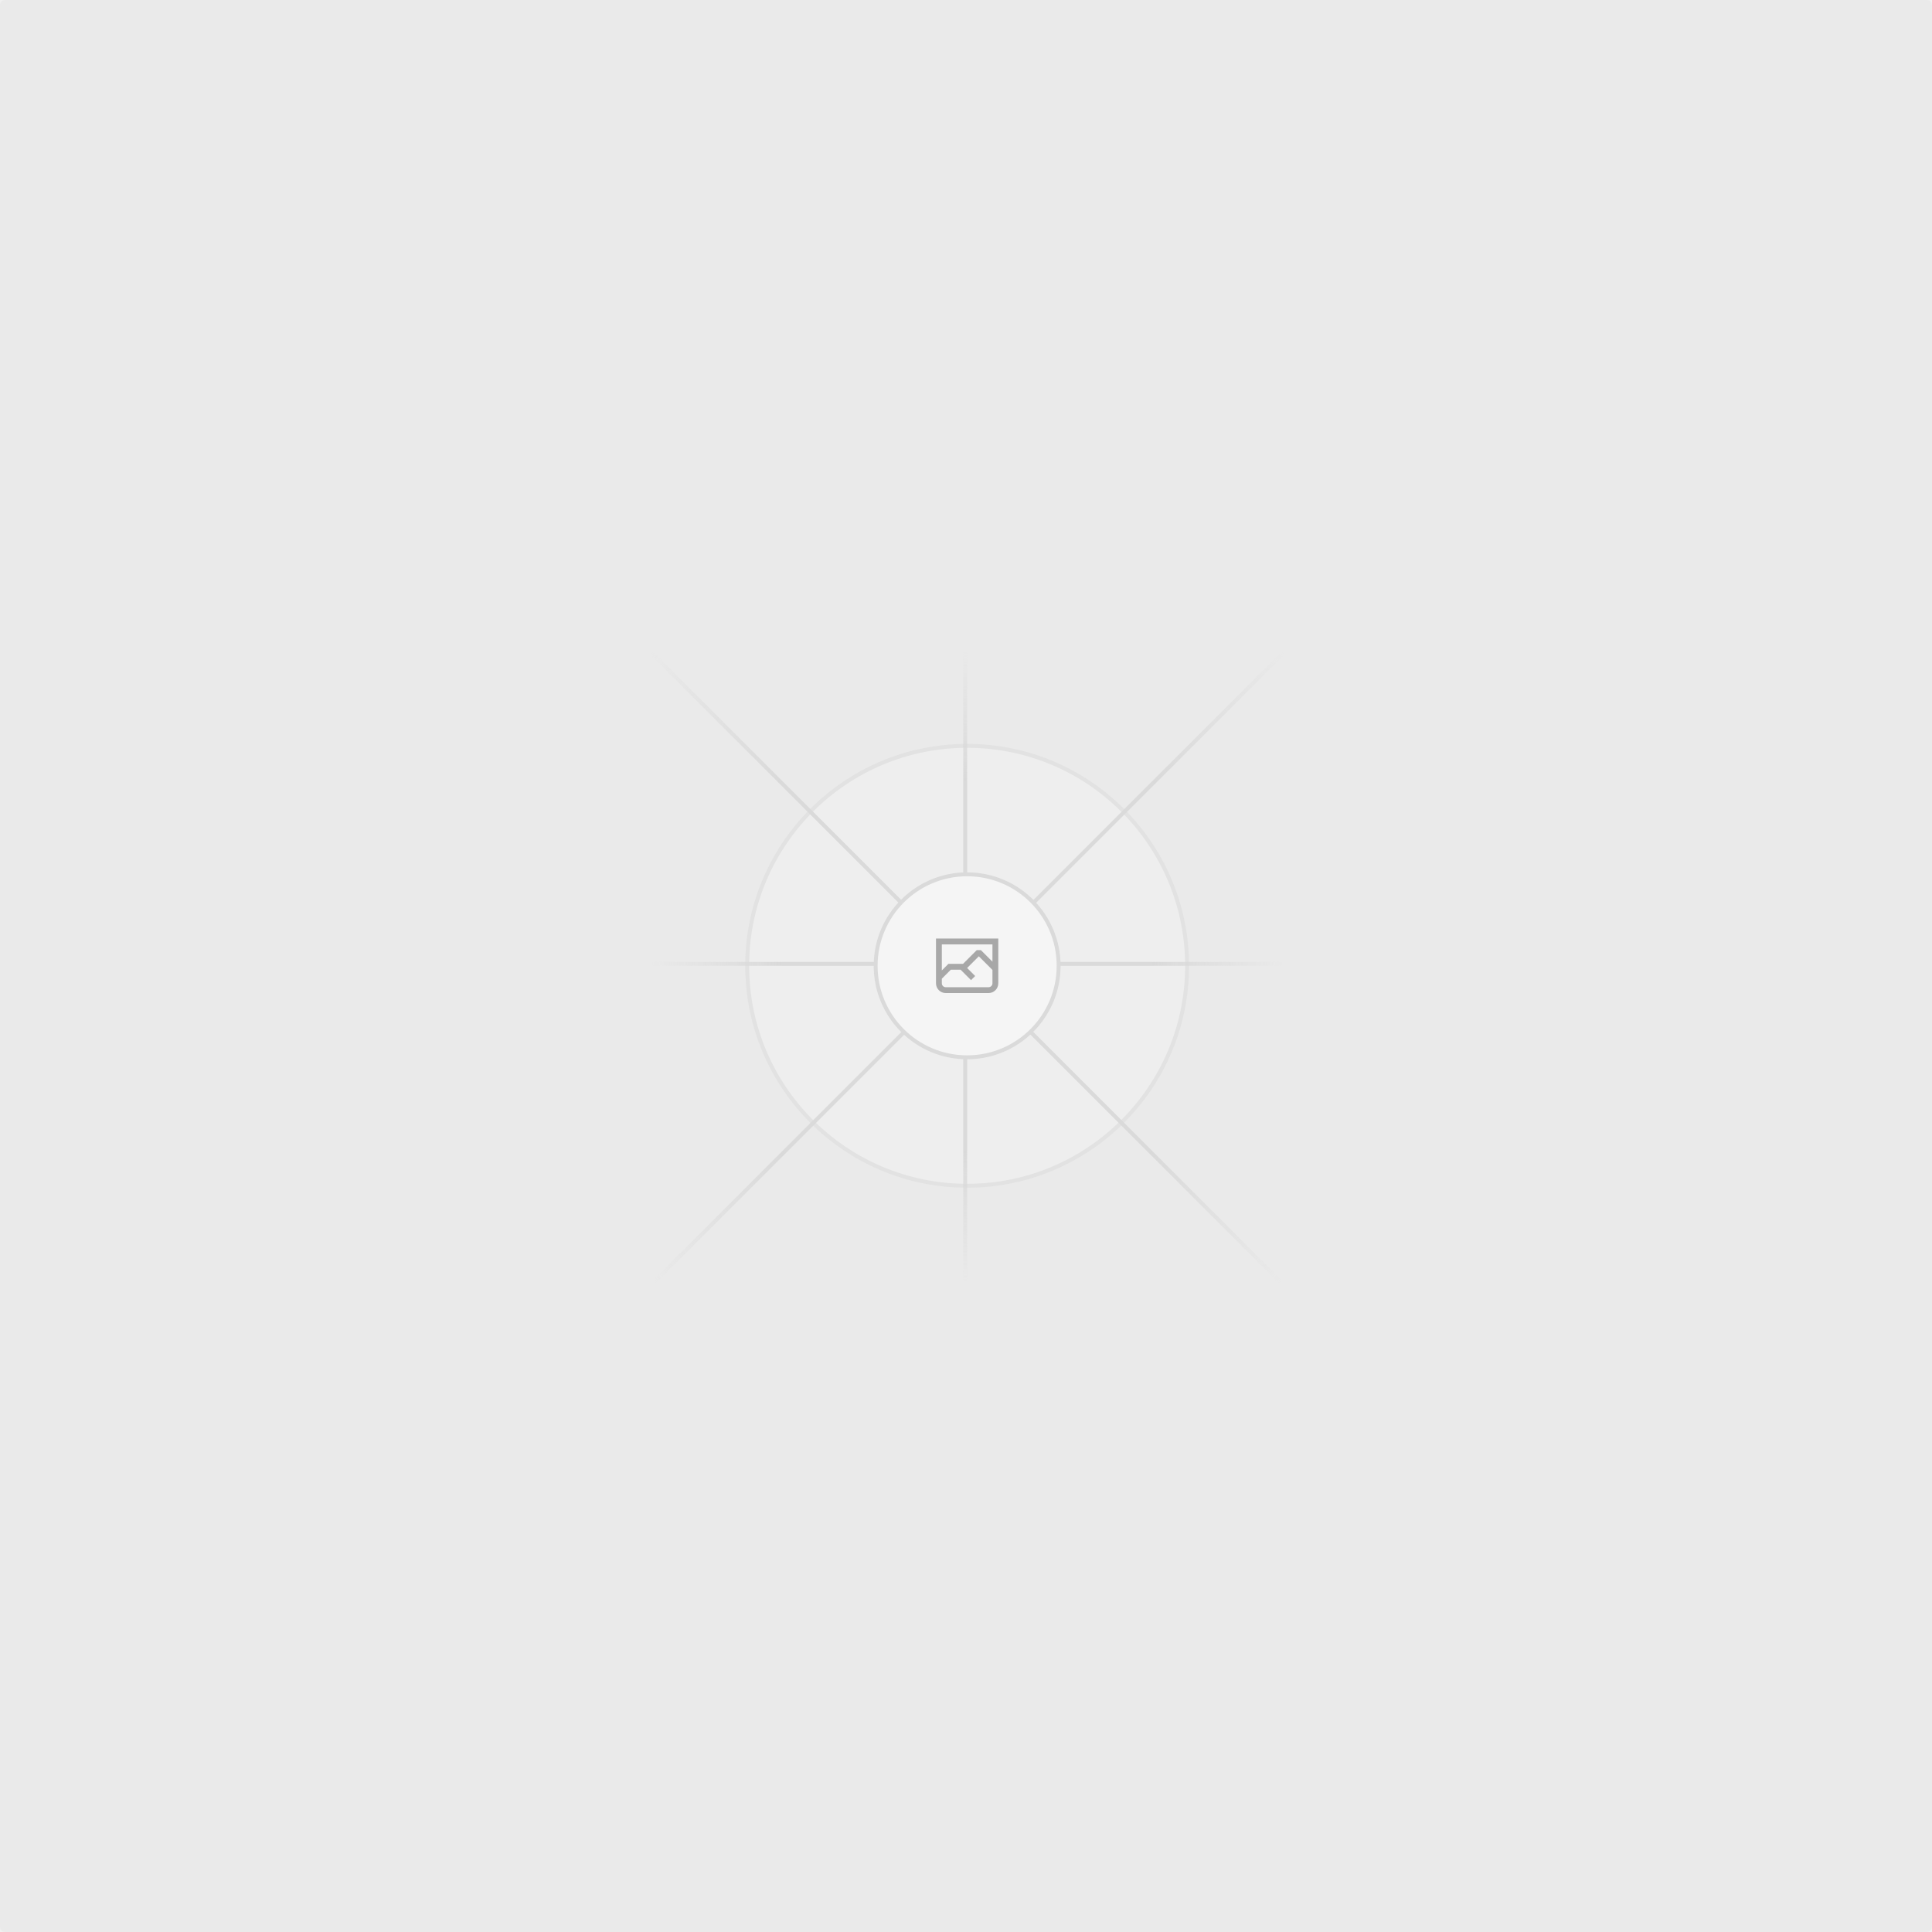
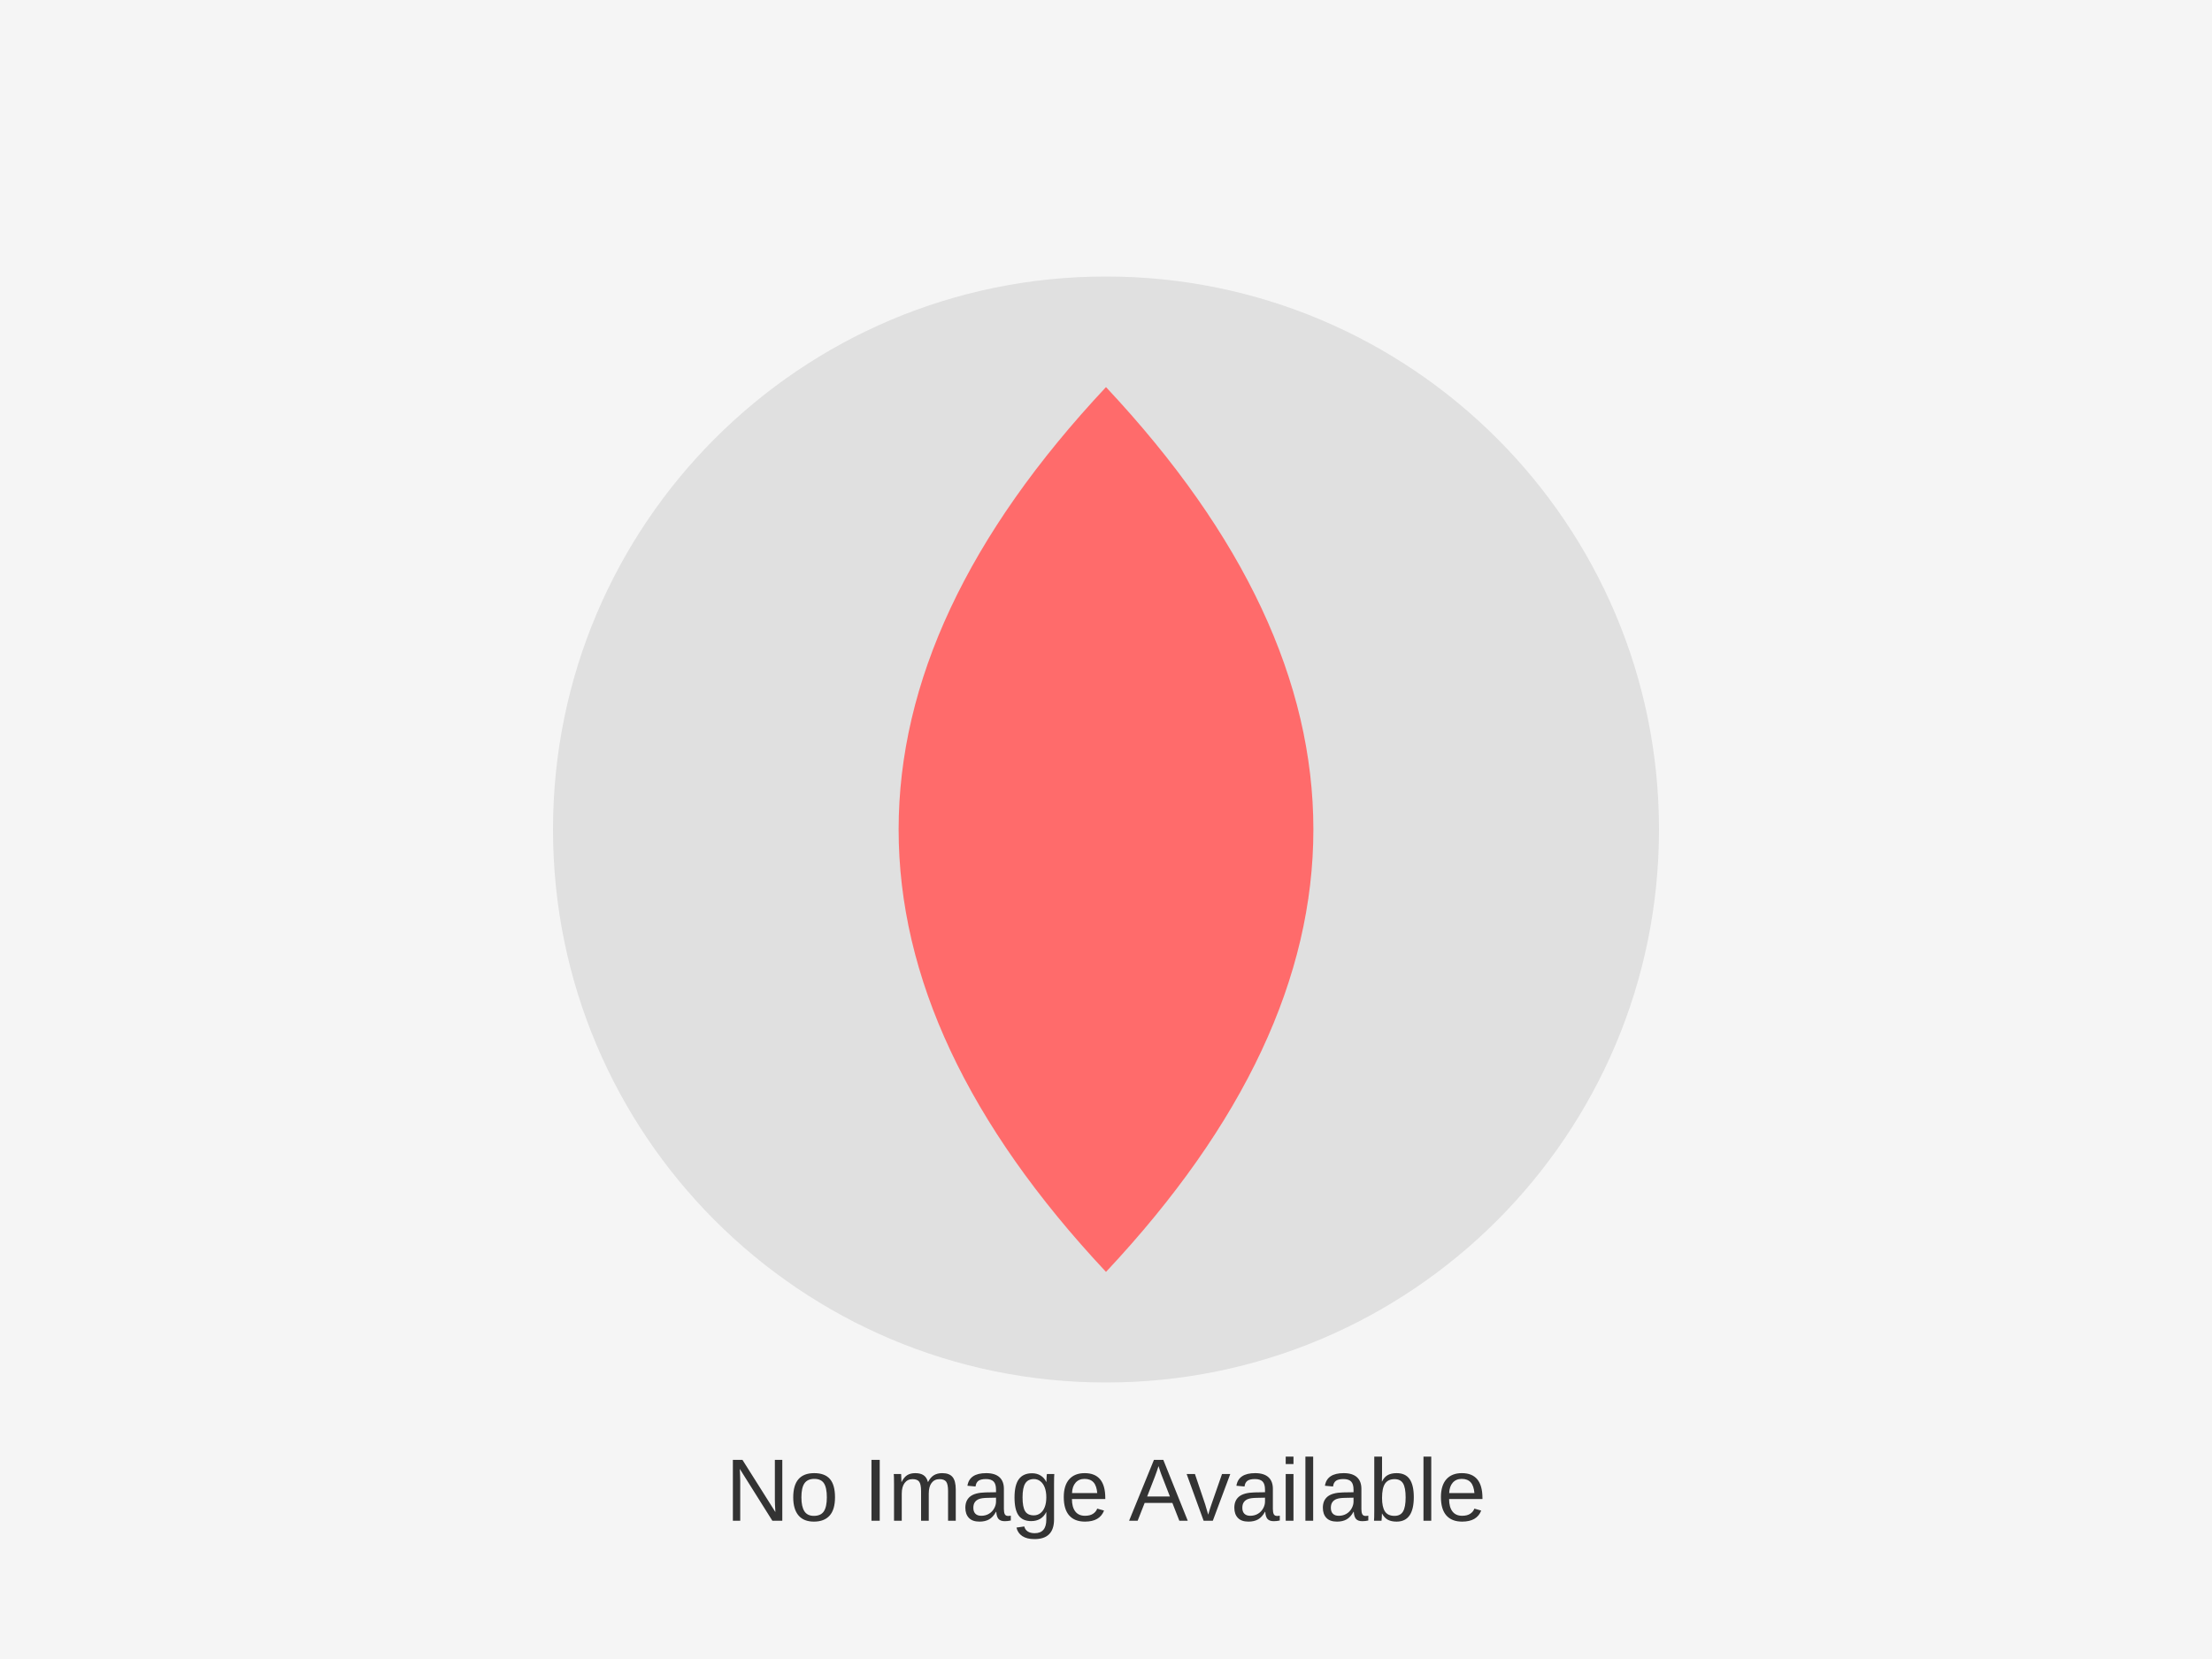
- <svg xmlns="http://www.w3.org/2000/svg" width="1200" height="1200" fill="none">
-   <rect width="1200" height="1200" fill="#EAEAEA" rx="3" />
-   <g opacity=".5">
-     <g opacity=".5">
-       <path fill="#FAFAFA" d="M600.709 736.5c-75.454 0-136.621-61.167-136.621-136.62 0-75.454 61.167-136.621 136.621-136.621 75.453 0 136.62 61.167 136.62 136.621 0 75.453-61.167 136.62-136.62 136.62Z" />
-       <path stroke="#C9C9C9" stroke-width="2.418" d="M600.709 736.5c-75.454 0-136.621-61.167-136.621-136.62 0-75.454 61.167-136.621 136.621-136.621 75.453 0 136.62 61.167 136.62 136.621 0 75.453-61.167 136.62-136.62 136.62Z" />
-     </g>
-     <path stroke="url(#a)" stroke-width="2.418" d="M0-1.209h553.581" transform="scale(1 -1) rotate(45 1163.11 91.165)" />
-     <path stroke="url(#b)" stroke-width="2.418" d="M404.846 598.671h391.726" />
-     <path stroke="url(#c)" stroke-width="2.418" d="M599.5 795.742V404.017" />
-     <path stroke="url(#d)" stroke-width="2.418" d="m795.717 796.597-391.441-391.44" />
-     <path fill="#fff" d="M600.709 656.704c-31.384 0-56.825-25.441-56.825-56.824 0-31.384 25.441-56.825 56.825-56.825 31.383 0 56.824 25.441 56.824 56.825 0 31.383-25.441 56.824-56.824 56.824Z" />
-     <g clip-path="url(#e)">
-       <path fill="#666" fill-rule="evenodd" d="M616.426 586.58h-31.434v16.176l3.553-3.554.531-.531h9.068l.074-.074 8.463-8.463h2.565l7.18 7.181V586.58Zm-15.715 14.654 3.698 3.699 1.283 1.282-2.565 2.565-1.282-1.283-5.2-5.199h-6.066l-5.514 5.514-.073.073v2.876a2.418 2.418 0 0 0 2.418 2.418h26.598a2.418 2.418 0 0 0 2.418-2.418v-8.317l-8.463-8.463-7.181 7.181-.071.072Zm-19.347 5.442v4.085a6.045 6.045 0 0 0 6.046 6.045h26.598a6.044 6.044 0 0 0 6.045-6.045v-7.108l1.356-1.355-1.282-1.283-.074-.073v-17.989h-38.689v23.43l-.146.146.146.147Z" clip-rule="evenodd" />
-     </g>
-     <path stroke="#C9C9C9" stroke-width="2.418" d="M600.709 656.704c-31.384 0-56.825-25.441-56.825-56.824 0-31.384 25.441-56.825 56.825-56.825 31.383 0 56.824 25.441 56.824 56.825 0 31.383-25.441 56.824-56.824 56.824Z" />
-   </g>
-   <defs>
-     <linearGradient id="a" x1="554.061" x2="-.48" y1=".083" y2=".087" gradientUnits="userSpaceOnUse">
-       <stop stop-color="#C9C9C9" stop-opacity="0" />
-       <stop offset=".208" stop-color="#C9C9C9" />
-       <stop offset=".792" stop-color="#C9C9C9" />
-       <stop offset="1" stop-color="#C9C9C9" stop-opacity="0" />
-     </linearGradient>
-     <linearGradient id="b" x1="796.912" x2="404.507" y1="599.963" y2="599.965" gradientUnits="userSpaceOnUse">
-       <stop stop-color="#C9C9C9" stop-opacity="0" />
-       <stop offset=".208" stop-color="#C9C9C9" />
-       <stop offset=".792" stop-color="#C9C9C9" />
-       <stop offset="1" stop-color="#C9C9C9" stop-opacity="0" />
-     </linearGradient>
-     <linearGradient id="c" x1="600.792" x2="600.794" y1="403.677" y2="796.082" gradientUnits="userSpaceOnUse">
-       <stop stop-color="#C9C9C9" stop-opacity="0" />
-       <stop offset=".208" stop-color="#C9C9C9" />
-       <stop offset=".792" stop-color="#C9C9C9" />
-       <stop offset="1" stop-color="#C9C9C9" stop-opacity="0" />
-     </linearGradient>
-     <linearGradient id="d" x1="404.85" x2="796.972" y1="403.903" y2="796.02" gradientUnits="userSpaceOnUse">
-       <stop stop-color="#C9C9C9" stop-opacity="0" />
-       <stop offset=".208" stop-color="#C9C9C9" />
-       <stop offset=".792" stop-color="#C9C9C9" />
-       <stop offset="1" stop-color="#C9C9C9" stop-opacity="0" />
-     </linearGradient>
-     <clipPath id="e">
-       <path fill="#fff" d="M581.364 580.535h38.689v38.689h-38.689z" />
-     </clipPath>
-   </defs>
+ <svg xmlns="http://www.w3.org/2000/svg" width="800" height="600" viewBox="0 0 800 600">
+   <rect width="800" height="600" fill="#f5f5f5" />
+   <circle cx="400" cy="300" r="200" fill="#e0e0e0" />
+   <path d="M400 140 Q 550 300 400 460 Q 250 300 400 140" fill="#ff6b6b" />
+   <text x="400" y="550" font-family="Arial" font-size="32" text-anchor="middle" fill="#333">No Image Available</text>
</svg>
